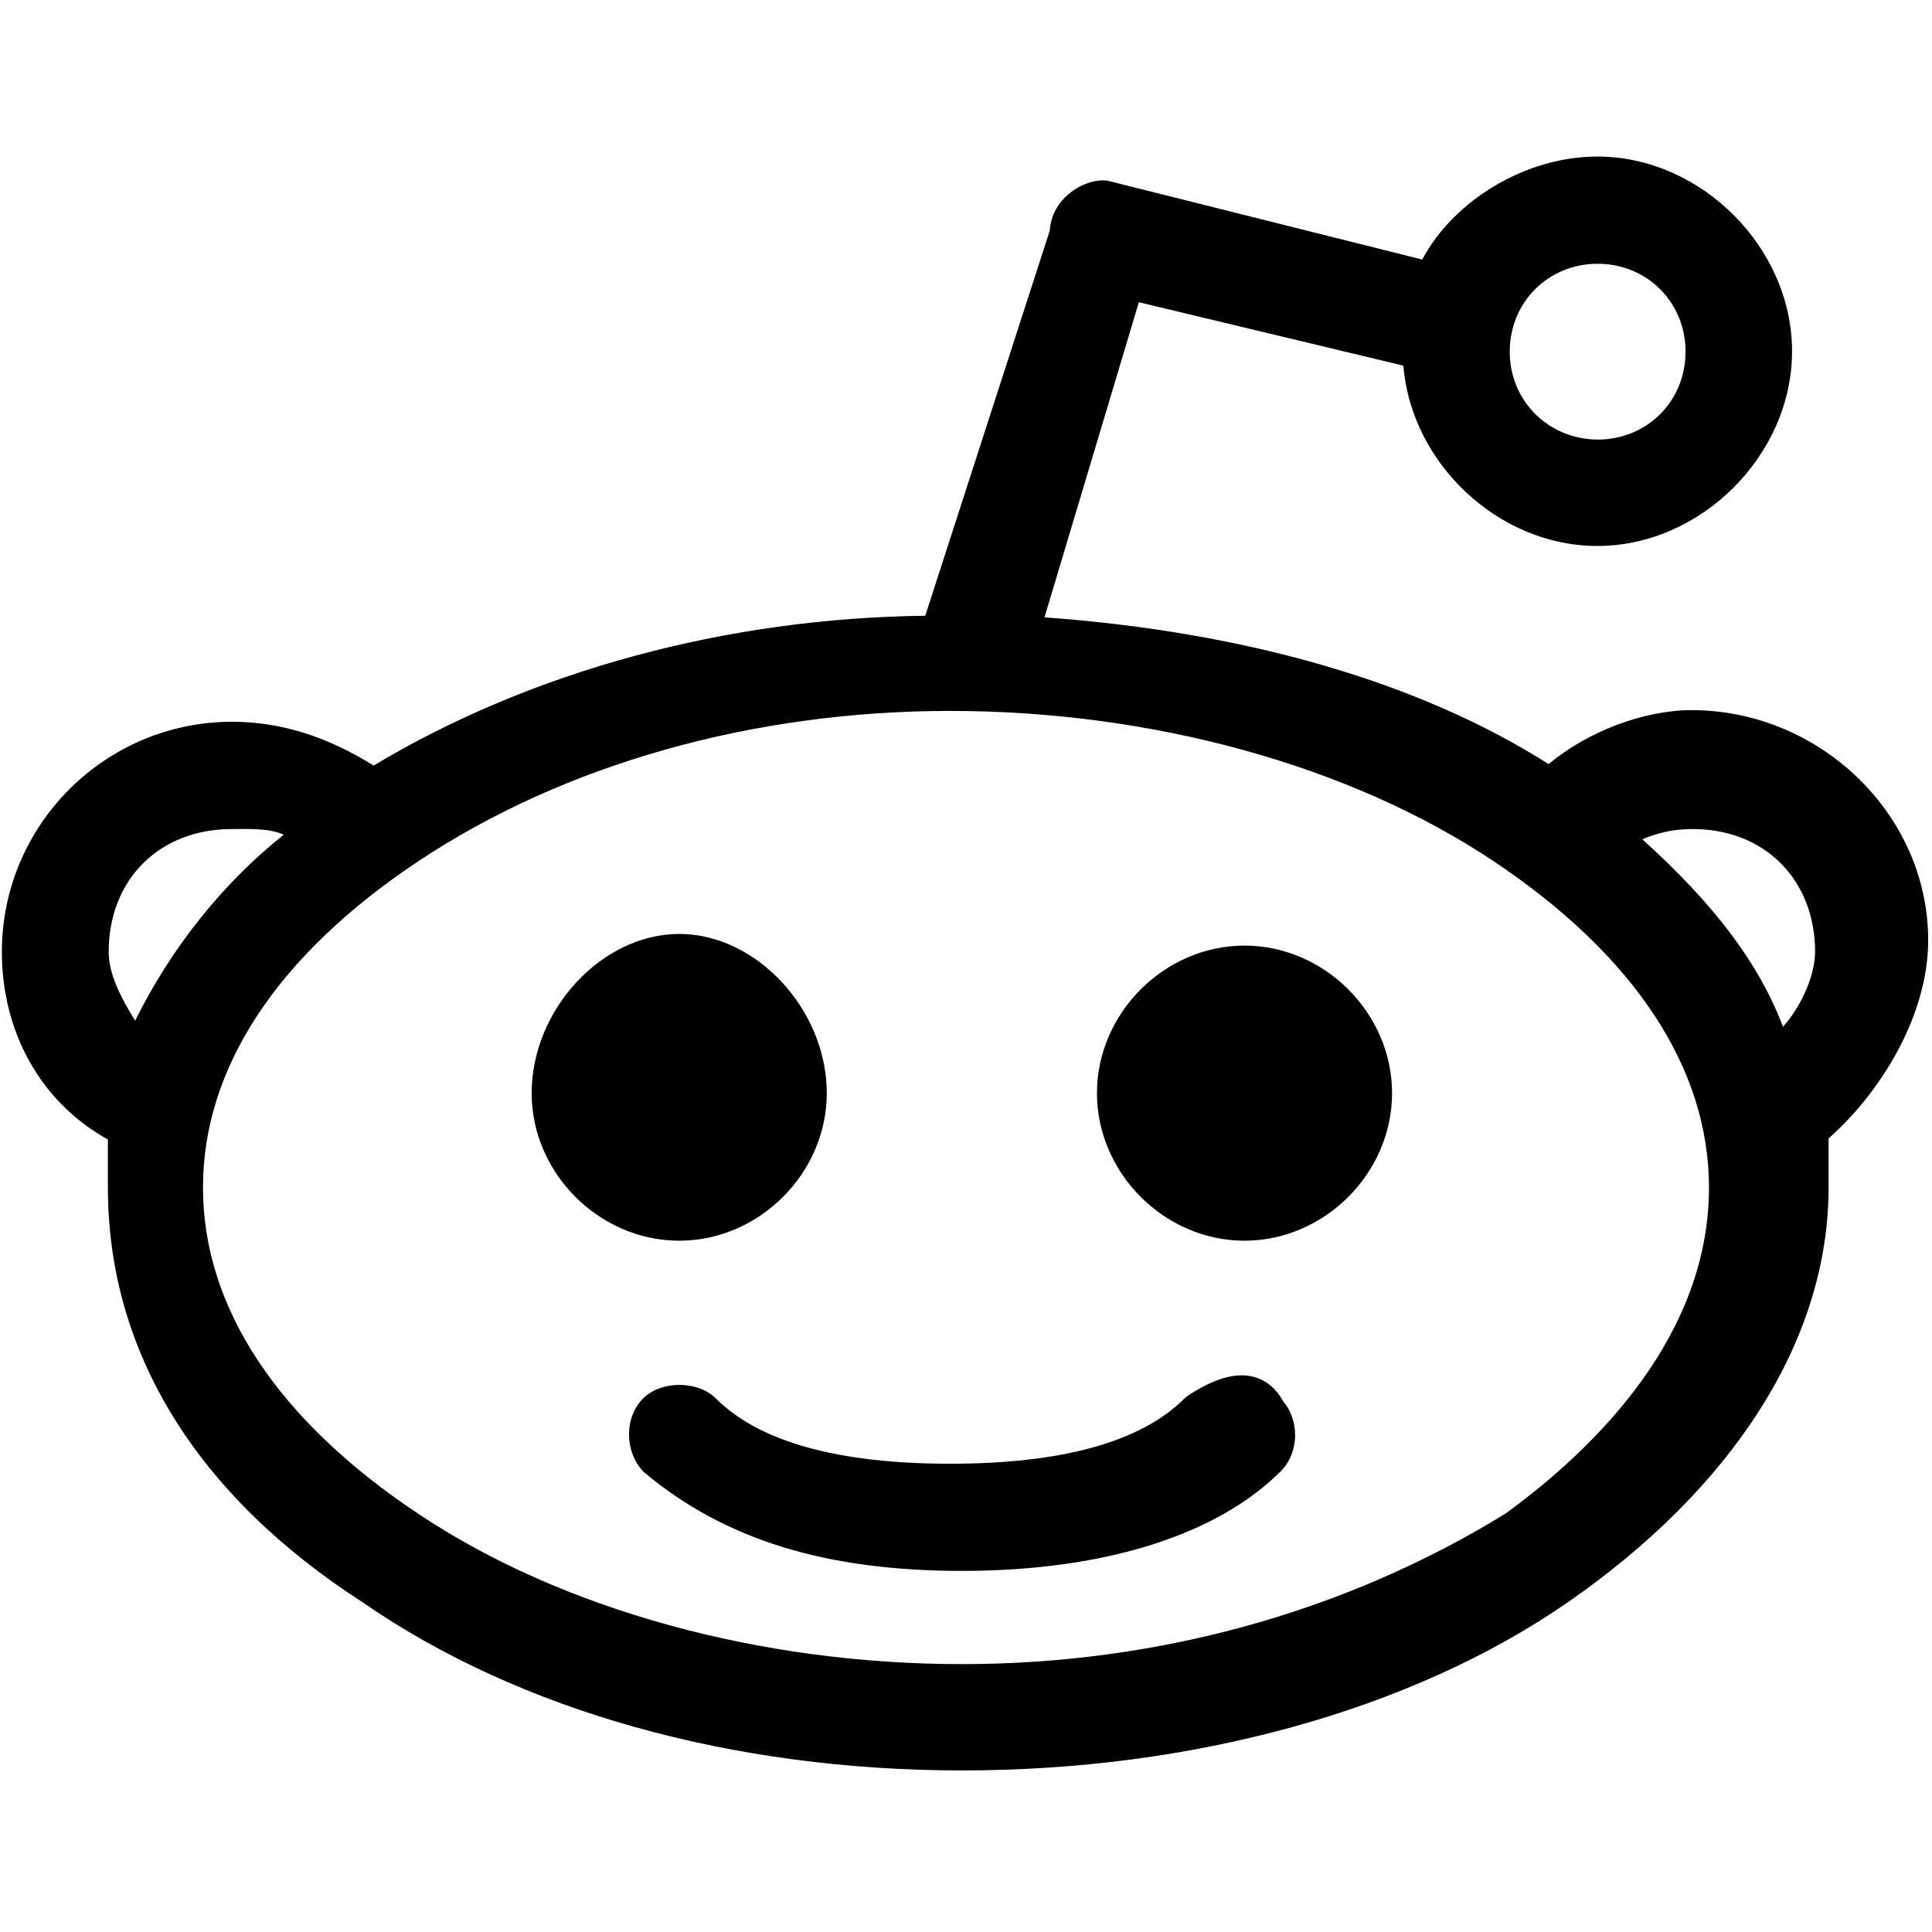
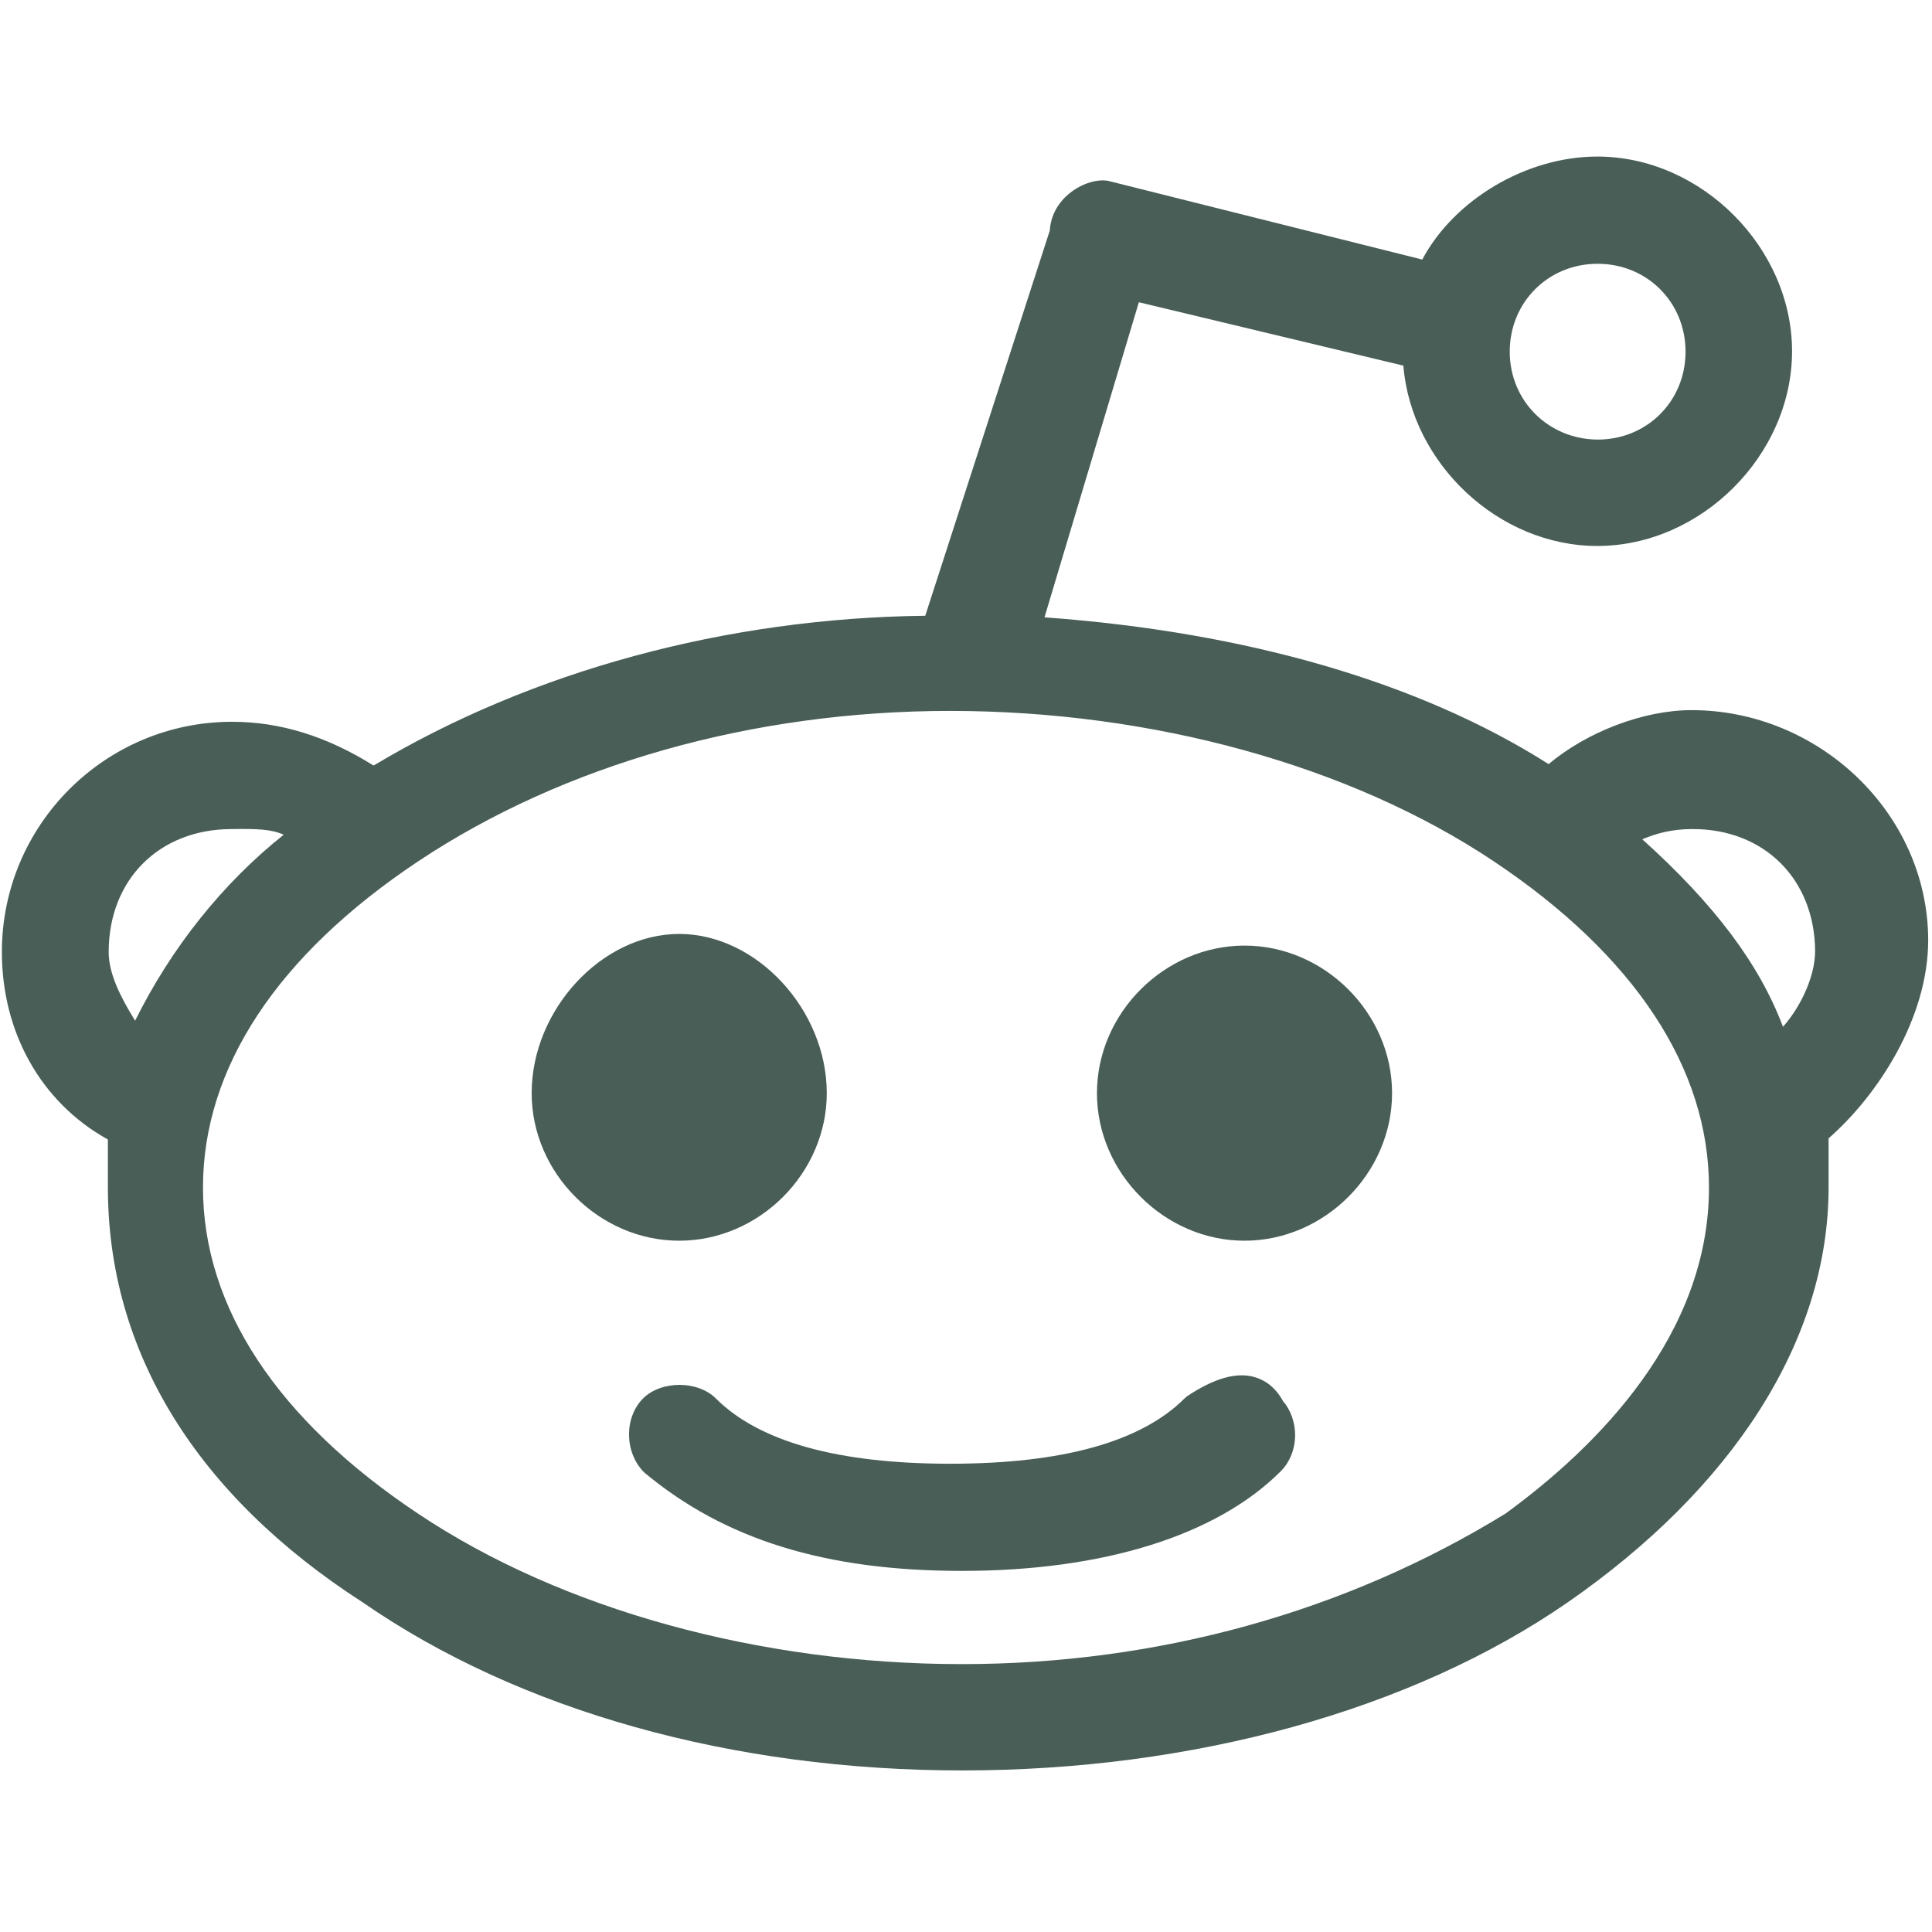
- <svg xmlns="http://www.w3.org/2000/svg" fill="#000000" width="800px" height="800px" viewBox="0 0 32 32" version="1.1">
+ <svg xmlns="http://www.w3.org/2000/svg" fill="#495e57" width="800px" height="800px" viewBox="0 0 32 32" version="1.1">
  <path d="M20.769 22.806c-0.3-0.081-0.662 0.025-1.106 0.319l-0.044 0.038c-0.719 0.719-2.025 1.081-3.881 1.081s-3.162-0.363-3.881-1.081c-0.3-0.3-0.906-0.3-1.206 0-0.313 0.313-0.313 0.894 0.019 1.225 1.331 1.113 3.006 1.631 5.262 1.631 2.344 0 4.219-0.587 5.281-1.65 0.15-0.15 0.238-0.369 0.238-0.6 0-0.212-0.075-0.419-0.2-0.562-0.144-0.262-0.337-0.363-0.481-0.4zM13.694 18.106c0-1.381-1.162-2.637-2.444-2.637s-2.444 1.256-2.444 2.637c0 1.325 1.119 2.444 2.444 2.444s2.444-1.119 2.444-2.444zM20.613 15.662c-1.325 0-2.444 1.119-2.444 2.444s1.119 2.444 2.444 2.444 2.444-1.119 2.444-2.444-1.119-2.444-2.444-2.444zM28.019 11.762c-0.8 0-1.738 0.363-2.369 0.894-2.125-1.35-4.994-2.188-8.35-2.431l1.563-5.219 4.381 1.050c0.131 1.619 1.575 2.987 3.213 2.987 1.719 0 3.225-1.506 3.225-3.225s-1.506-3.225-3.225-3.225c-1.181 0-2.375 0.719-2.9 1.706l-5.213-1.306-0.075-0.006c-0.356 0-0.85 0.313-0.881 0.831l-2.063 6.381c-3.287 0.037-6.519 0.912-9.137 2.481-0.781-0.488-1.55-0.725-2.344-0.725-2.1 0-3.813 1.706-3.813 3.813 0 1.312 0.631 2.481 1.756 3.106v0.794c0 2.725 1.469 5.1 4.225 6.875 2.594 1.794 6.119 2.781 9.925 2.781s7.431-0.988 10.025-2.781c2.725-1.887 4.325-4.331 4.325-6.875v-0.813c0.813-0.712 1.65-1.988 1.65-3.287-0.006-2.1-1.813-3.806-3.919-3.806zM30.063 15.769c0 0.356-0.2 0.863-0.531 1.238-0.394-1.044-1.137-2.031-2.331-3.106 0.238-0.1 0.5-0.169 0.825-0.169 1.2-0.006 2.038 0.838 2.038 2.037zM28.306 19.669c0 2.438-1.844 4.288-3.369 5.4-2.65 1.631-5.762 2.494-9.006 2.494-3.35 0-6.631-0.906-9-2.488-2.338-1.556-3.569-3.425-3.569-5.406s1.231-3.85 3.569-5.406c2.406-1.6 5.531-2.488 8.806-2.488 3.35 0 6.631 0.906 9 2.488 2.331 1.556 3.569 3.425 3.569 5.406zM4.7 13.825c-1.006 0.8-1.862 1.869-2.462 3.081-0.244-0.394-0.438-0.781-0.438-1.137 0-1.2 0.837-2.037 2.038-2.037 0.406-0.006 0.656 0 0.862 0.094zM25.006 5.825c0-0.819 0.637-1.456 1.456-1.456s1.456 0.638 1.456 1.456-0.637 1.456-1.456 1.456c-0.819-0.006-1.456-0.644-1.456-1.456z" />
</svg>
